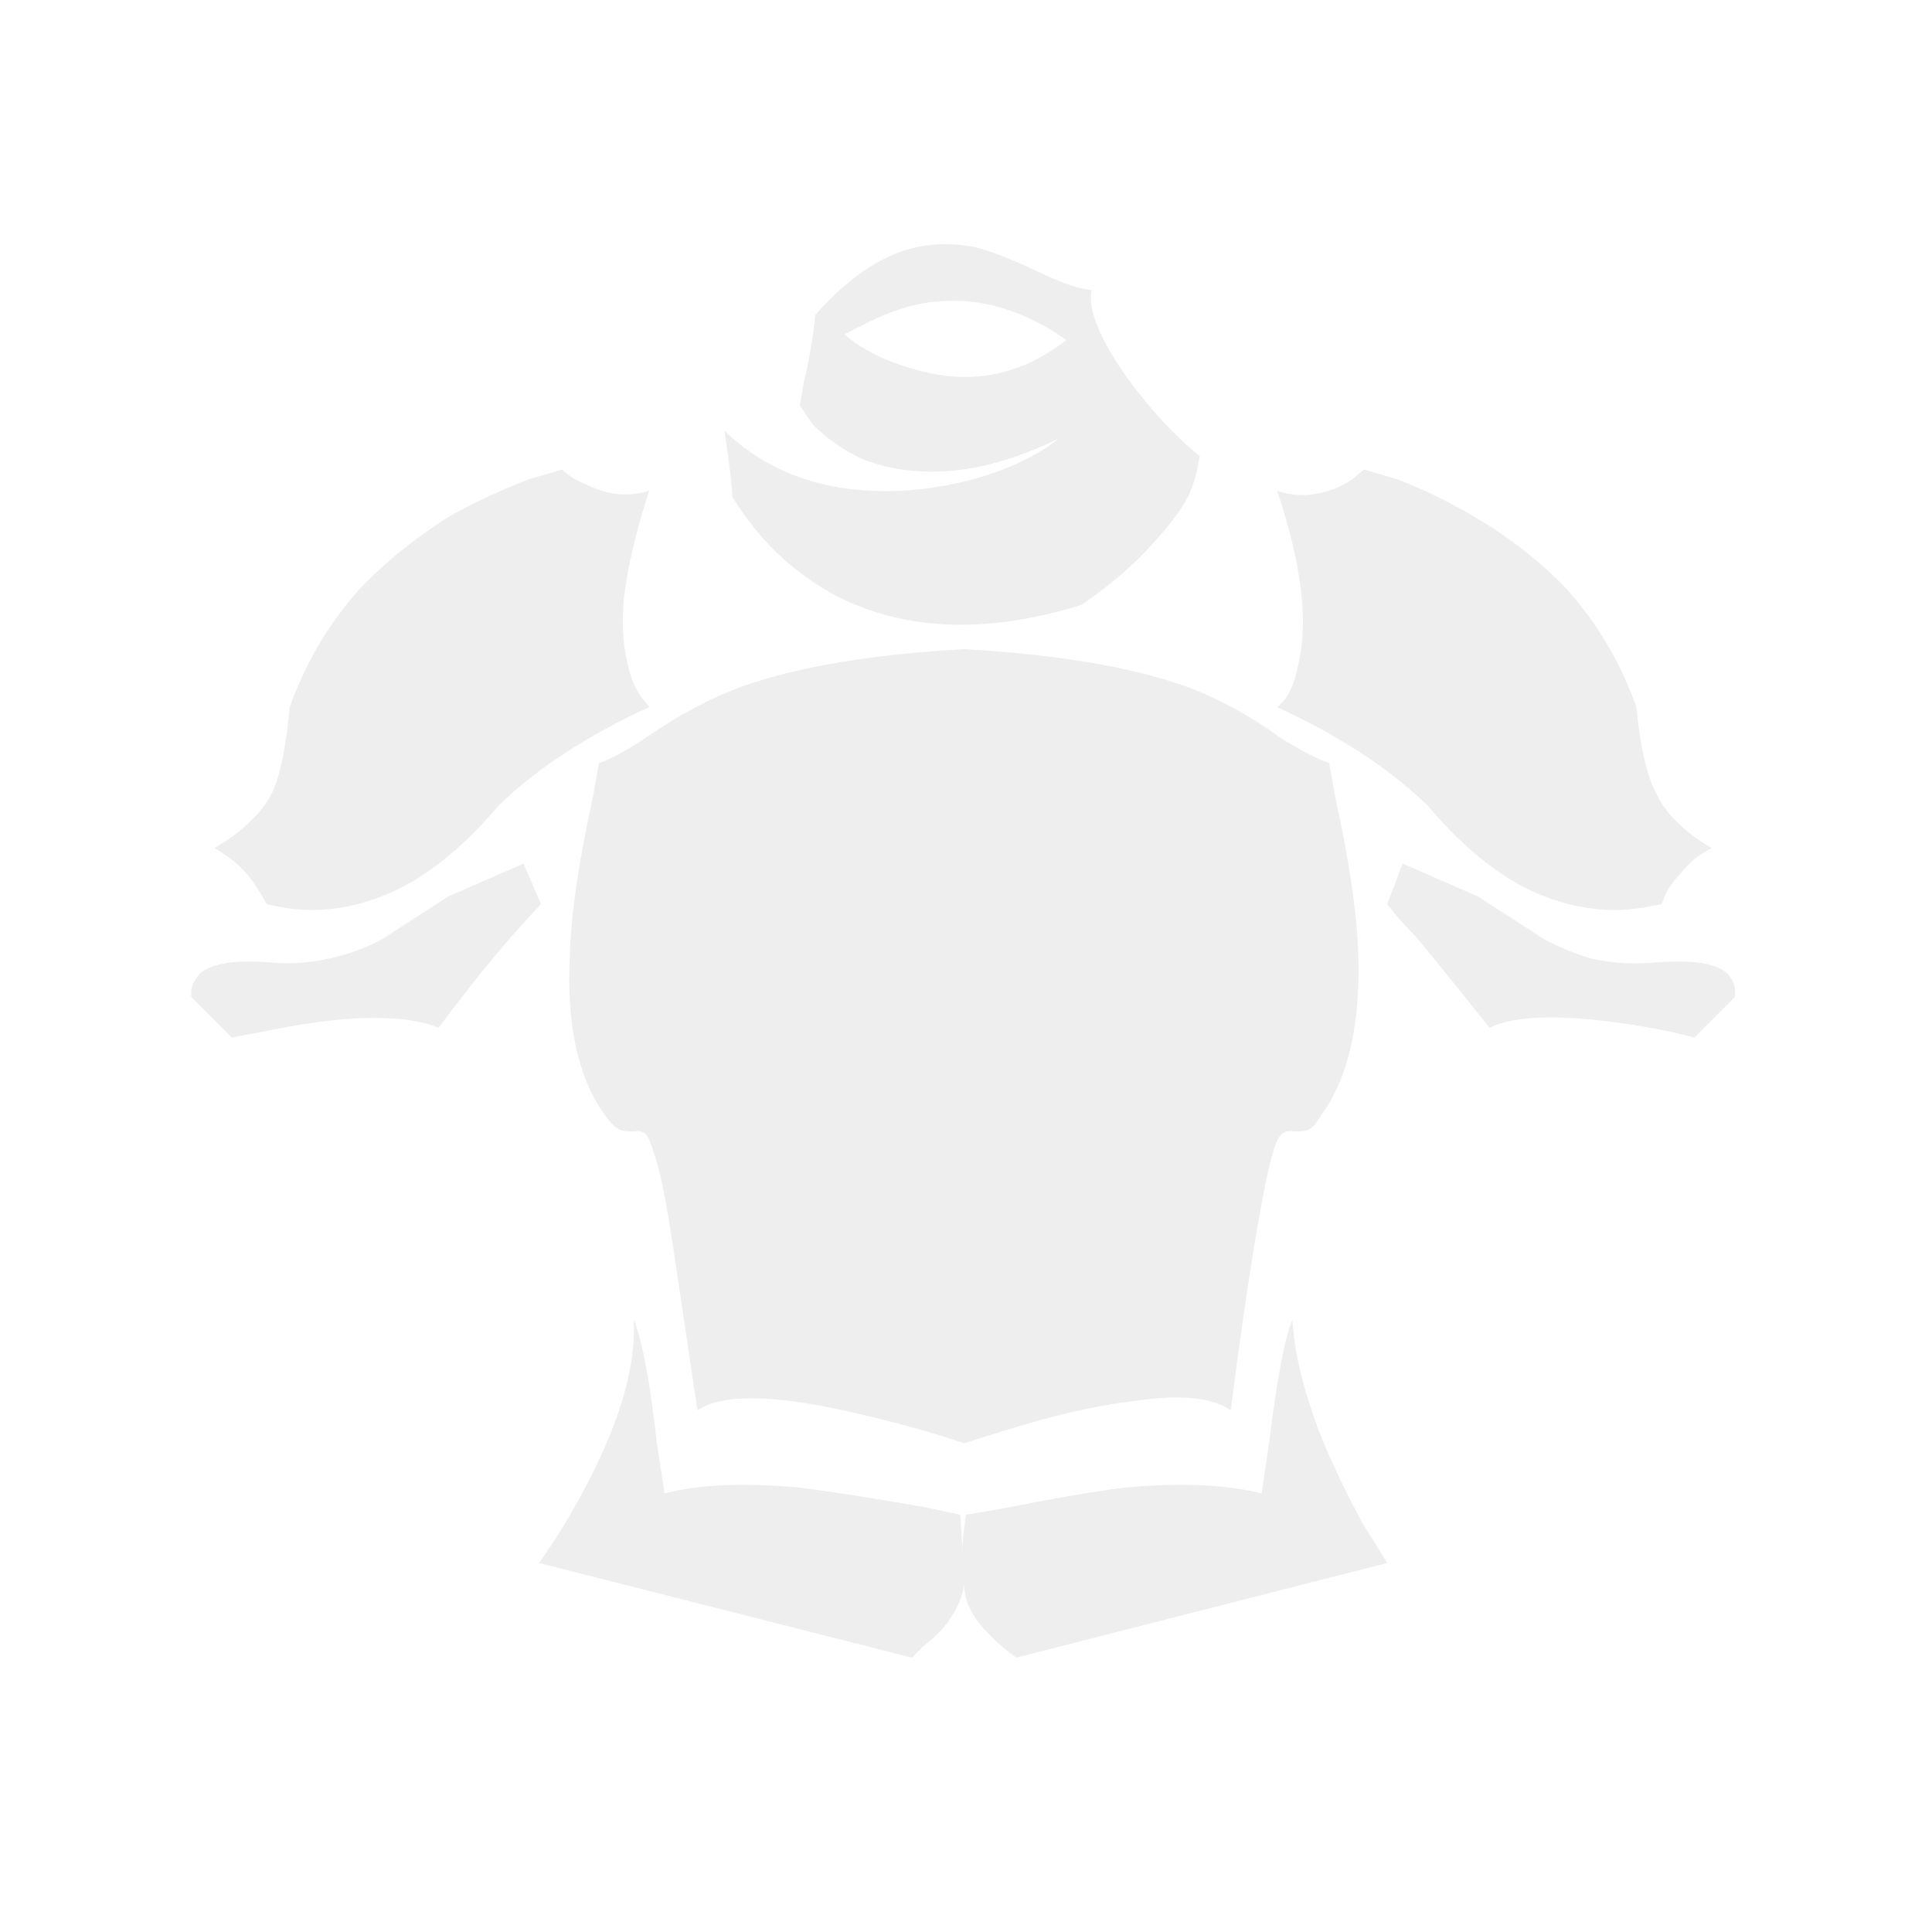
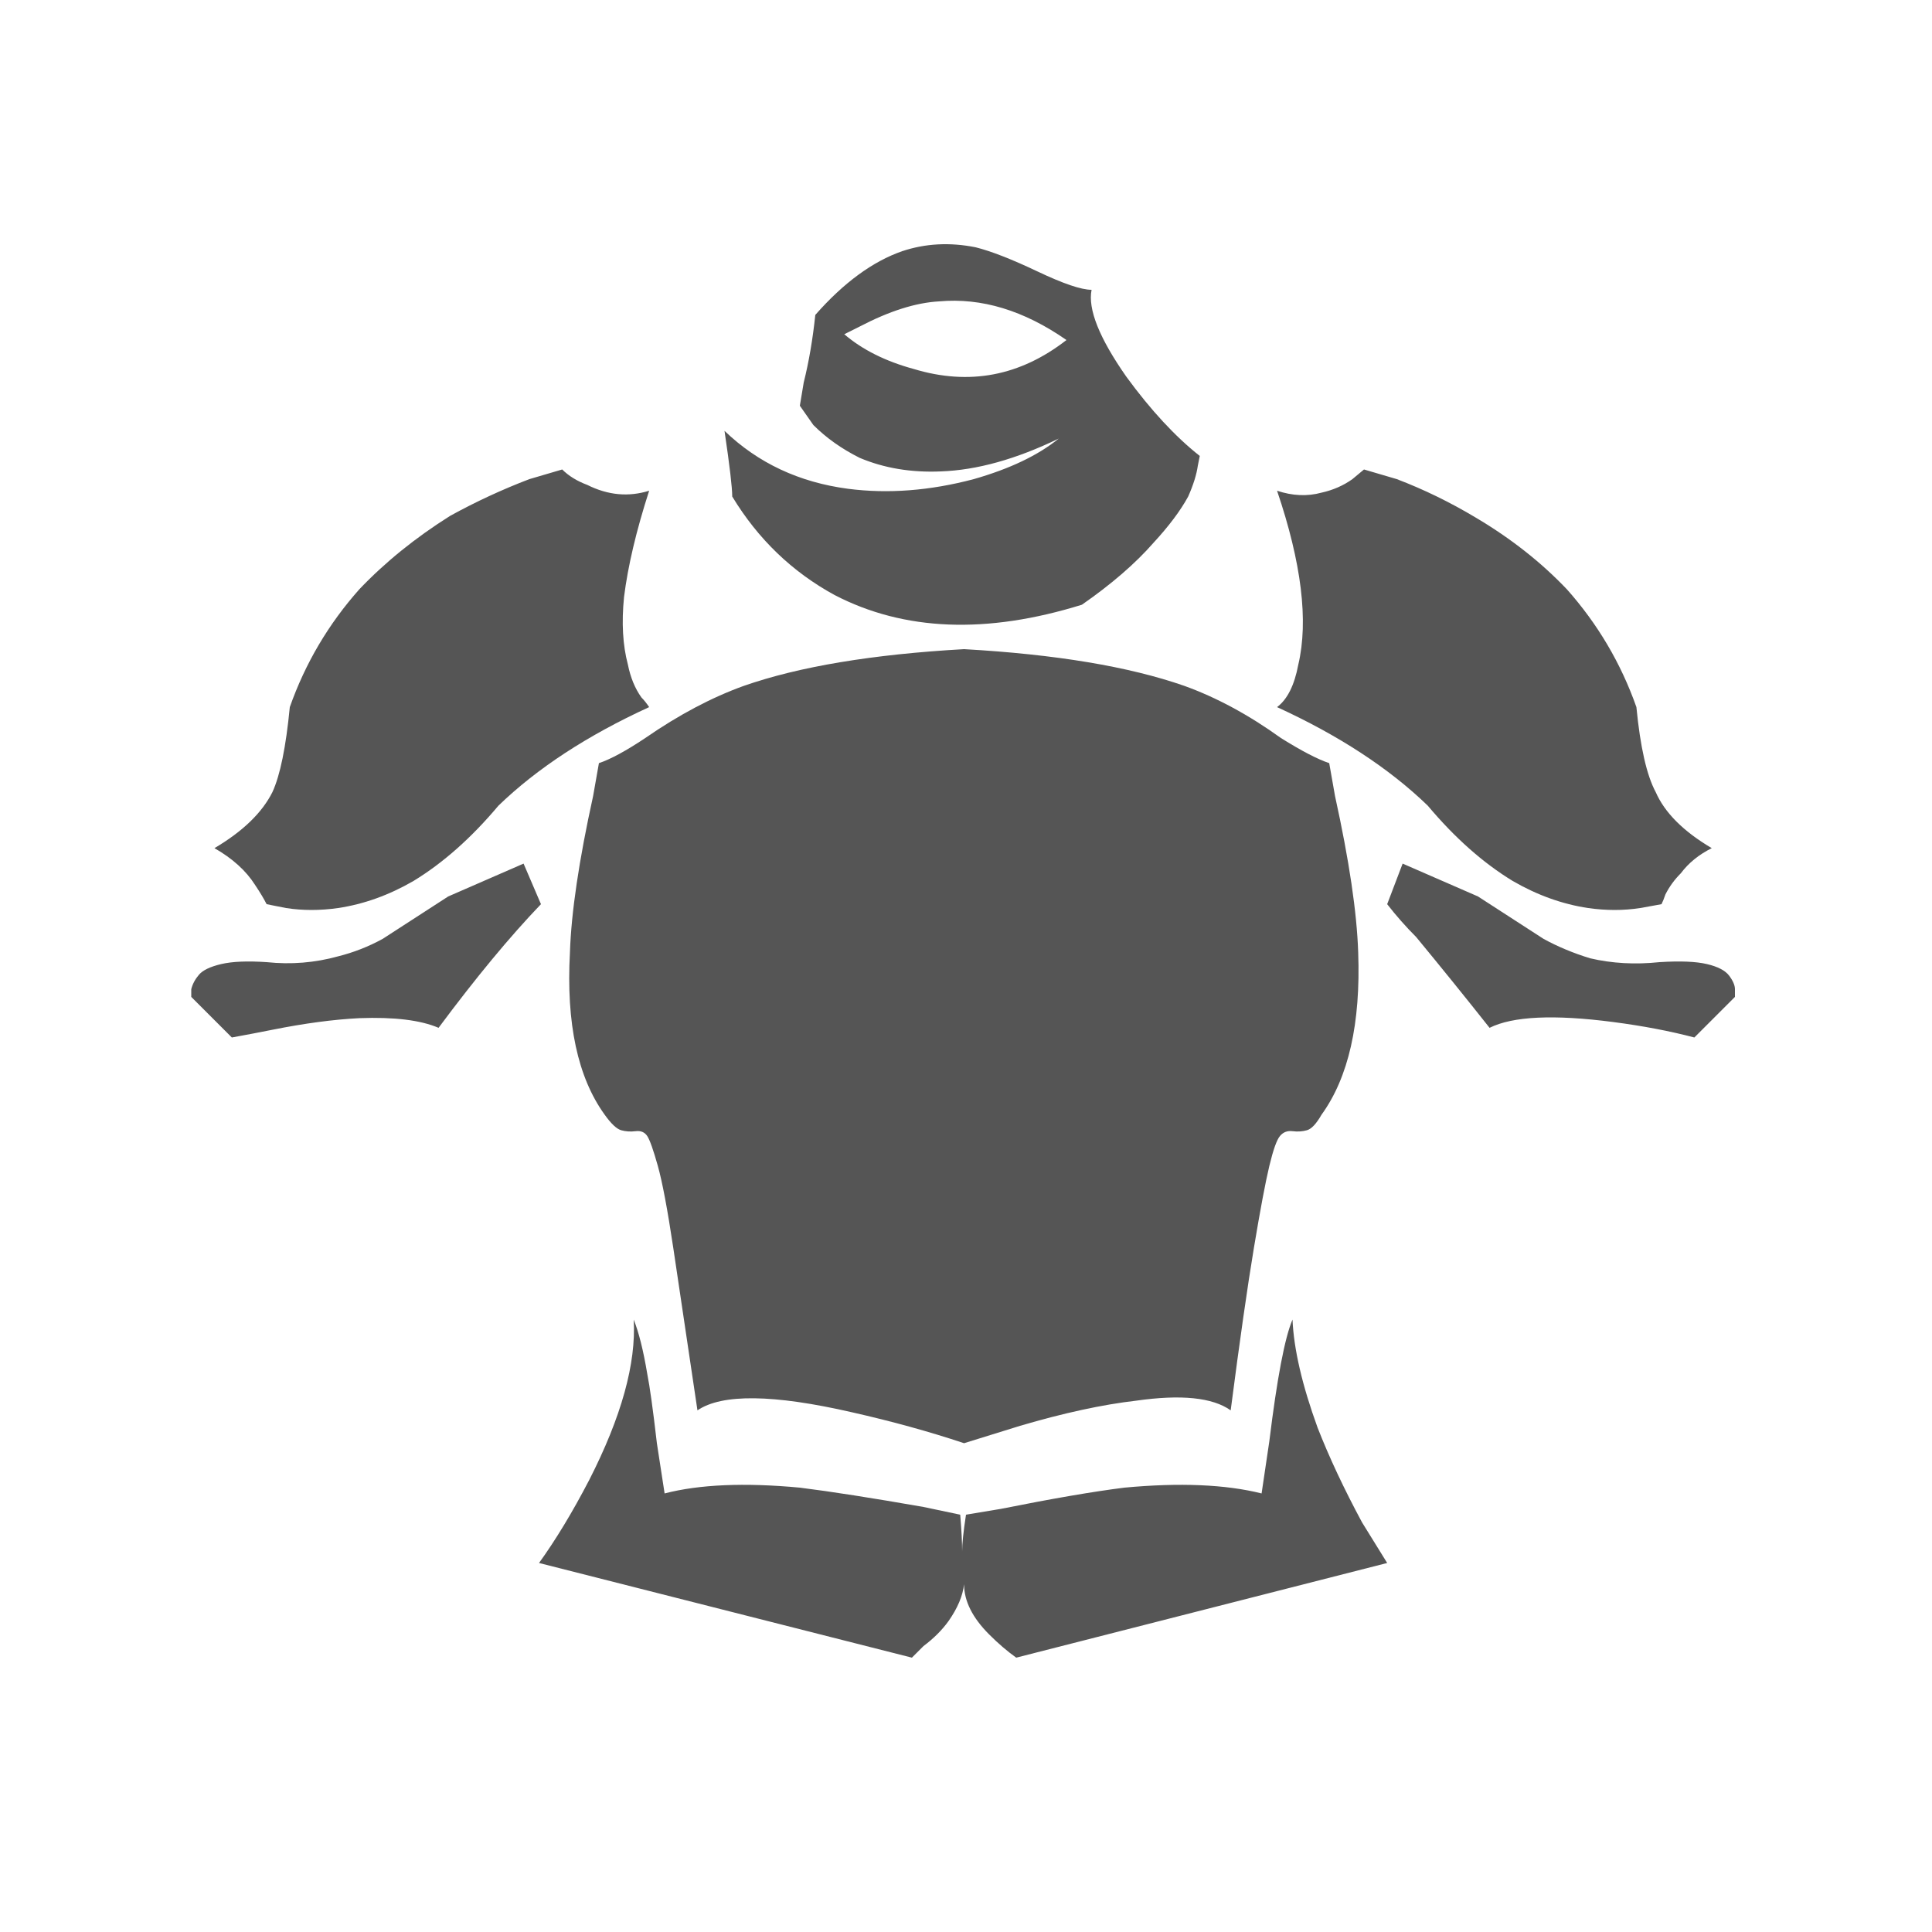
- <svg xmlns="http://www.w3.org/2000/svg" fill="#eeeeee" width="800px" height="800px" viewBox="0 0 1000 1000">
+ <svg xmlns="http://www.w3.org/2000/svg" fill="#555" width="800px" height="800px" viewBox="0 0 1000 1000">
  <path d="M718 468q7 9 15 17 19 23 38 47 18-9 64-3 23 3 42 8l21-21v-4q0-3-3-7t-11.5-6-24.5-1q-19 2-36-2-13-4-24-10l-34-22-39-17zm142 0q1-2 2-5 3-6 8-11 6-8 16-13-22-13-29-29-7-13-10-44-12-34-36-61-20-21-47-37-20-12-41-20l-17-5-6 5q-7 5-16 7-11 3-23-1 19 56 11 90-3 16-11 22 48 22 78 51 21 25 44 39 19 11 39 14 14 2 27 0zM560 313q23-16 37-32 12-13 18-24 4-9 5-16l1-5q-19-15-38-41-21-30-18-45-8 0-28-9.5T505 128q-20-4-38 2-23 8-45 33-2 19-6 35l-2 12 7 10q10 10 24 17 19 8 42 7 28-1 61-17-16 13-44 21-34 9-65 5-38-5-64-30 4 27 4 34l-4-9 4 9q20 33 53 51 54 28 128 5zM437 173l8-4q23-12 41-13 33-3 66 20-36 28-79 15-22-6-36-18zm-61 78l-1-3zm-40 115q-2-3-4-5-5-7-7-17-4-15-2-35 3-24 13-55-16 5-32-3-8-3-13-8l-17 5q-21 8-41 19-27 17-47 38-24 27-36 61-3 31-9 44-8 16-30 29 14 8 21 19 4 6 6 10l10 2q13 2 27 0 20-3 39-14 23-14 44-39 30-29 78-51zM120 537q11-2 21-4 25-5 45-6 27-1 41 5 29-39 53-64l-9-21-39 17-34 22q-11 6-23 9-18 5-37 3-15-1-23.5 1t-11.5 5.5-4 7.5v4zm517 193q7-54 12-84t8-42.5 5.5-15.5 6.5-2.5 7.5-.5 7.5-8q21-29 19-84-1-31-12-81l-3-17q-9-3-25-13-25-18-50-27-43-15-114-19-71 4-114 19-25 9-51 27-15 10-24 13l-3 17q-11 50-12 81-3 55 18 84 5 7 8.5 8t7.5.5 6 2.5 5.5 15.5 8 42.5 12.5 84q19-13 80 1 31 7 58 16l29-9q34-10 60-13 35-5 49 5zm-309-47q2 34-23 83-13 25-26 43l193 49 6-6q8-6 13-13 7-10 8-19 0 13 13 26 7 7 14 12l192-49-13-21q-14-26-23-49-12-33-13-56-6 14-12 63l-4 27q-28-7-71-3-24 3-64 11l-18 3q-2 13-2 19 0-7-1-19l-19-4q-40-7-64-10-43-4-70 3l-4-26q-3-26-5-36-3-18-7-28z" />
</svg>
